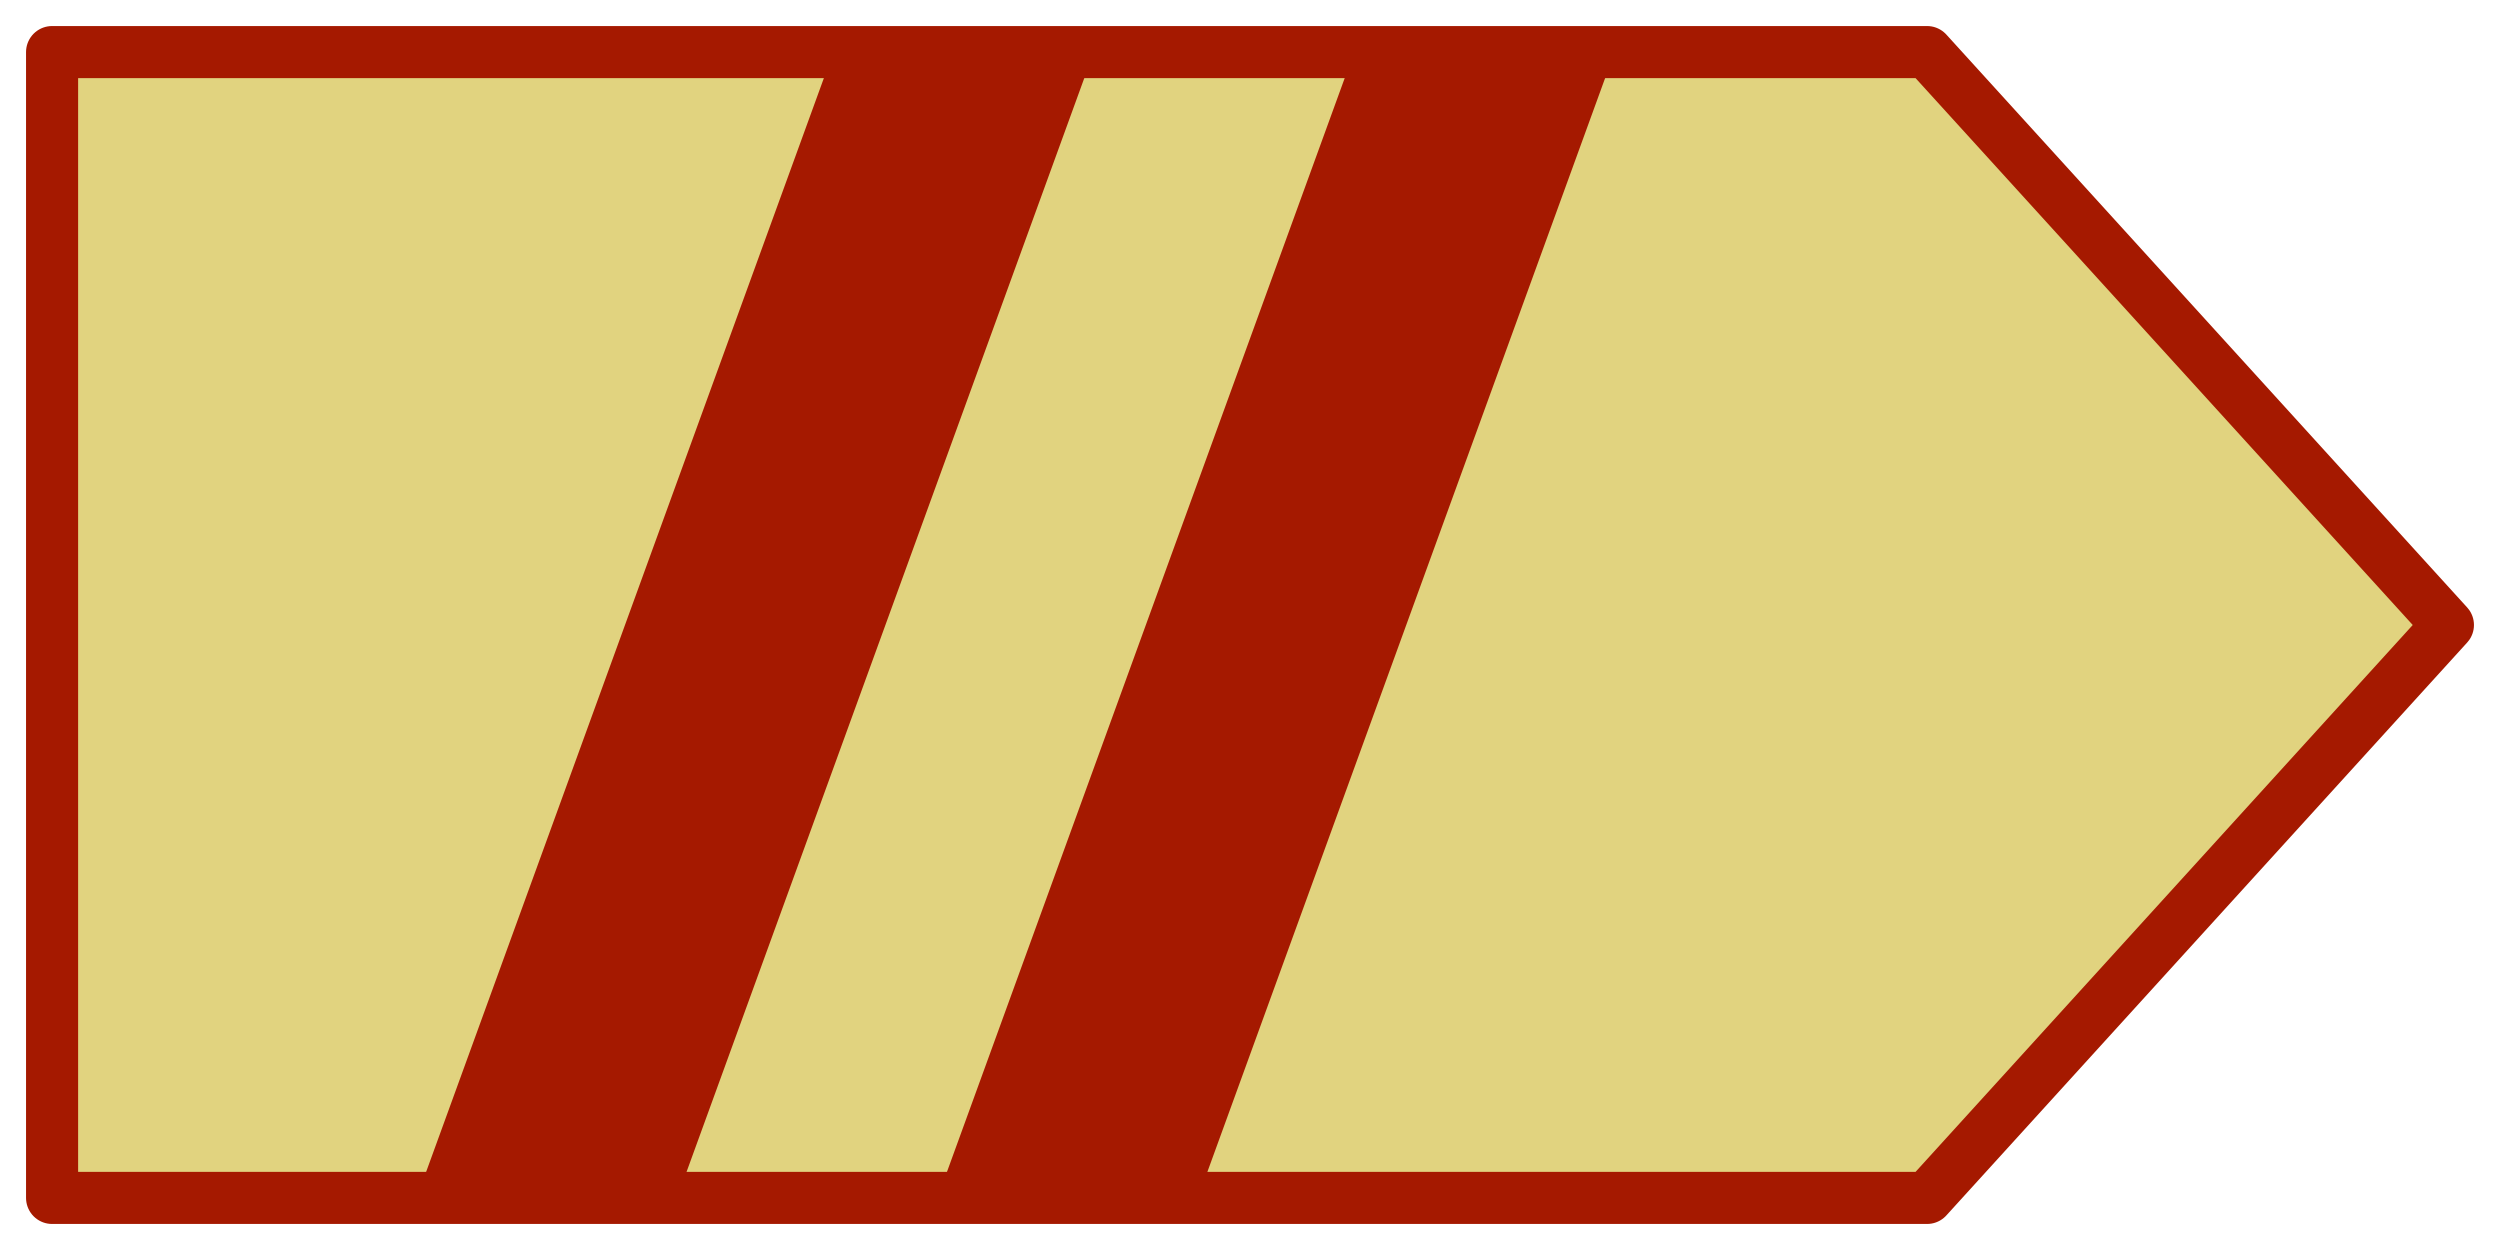
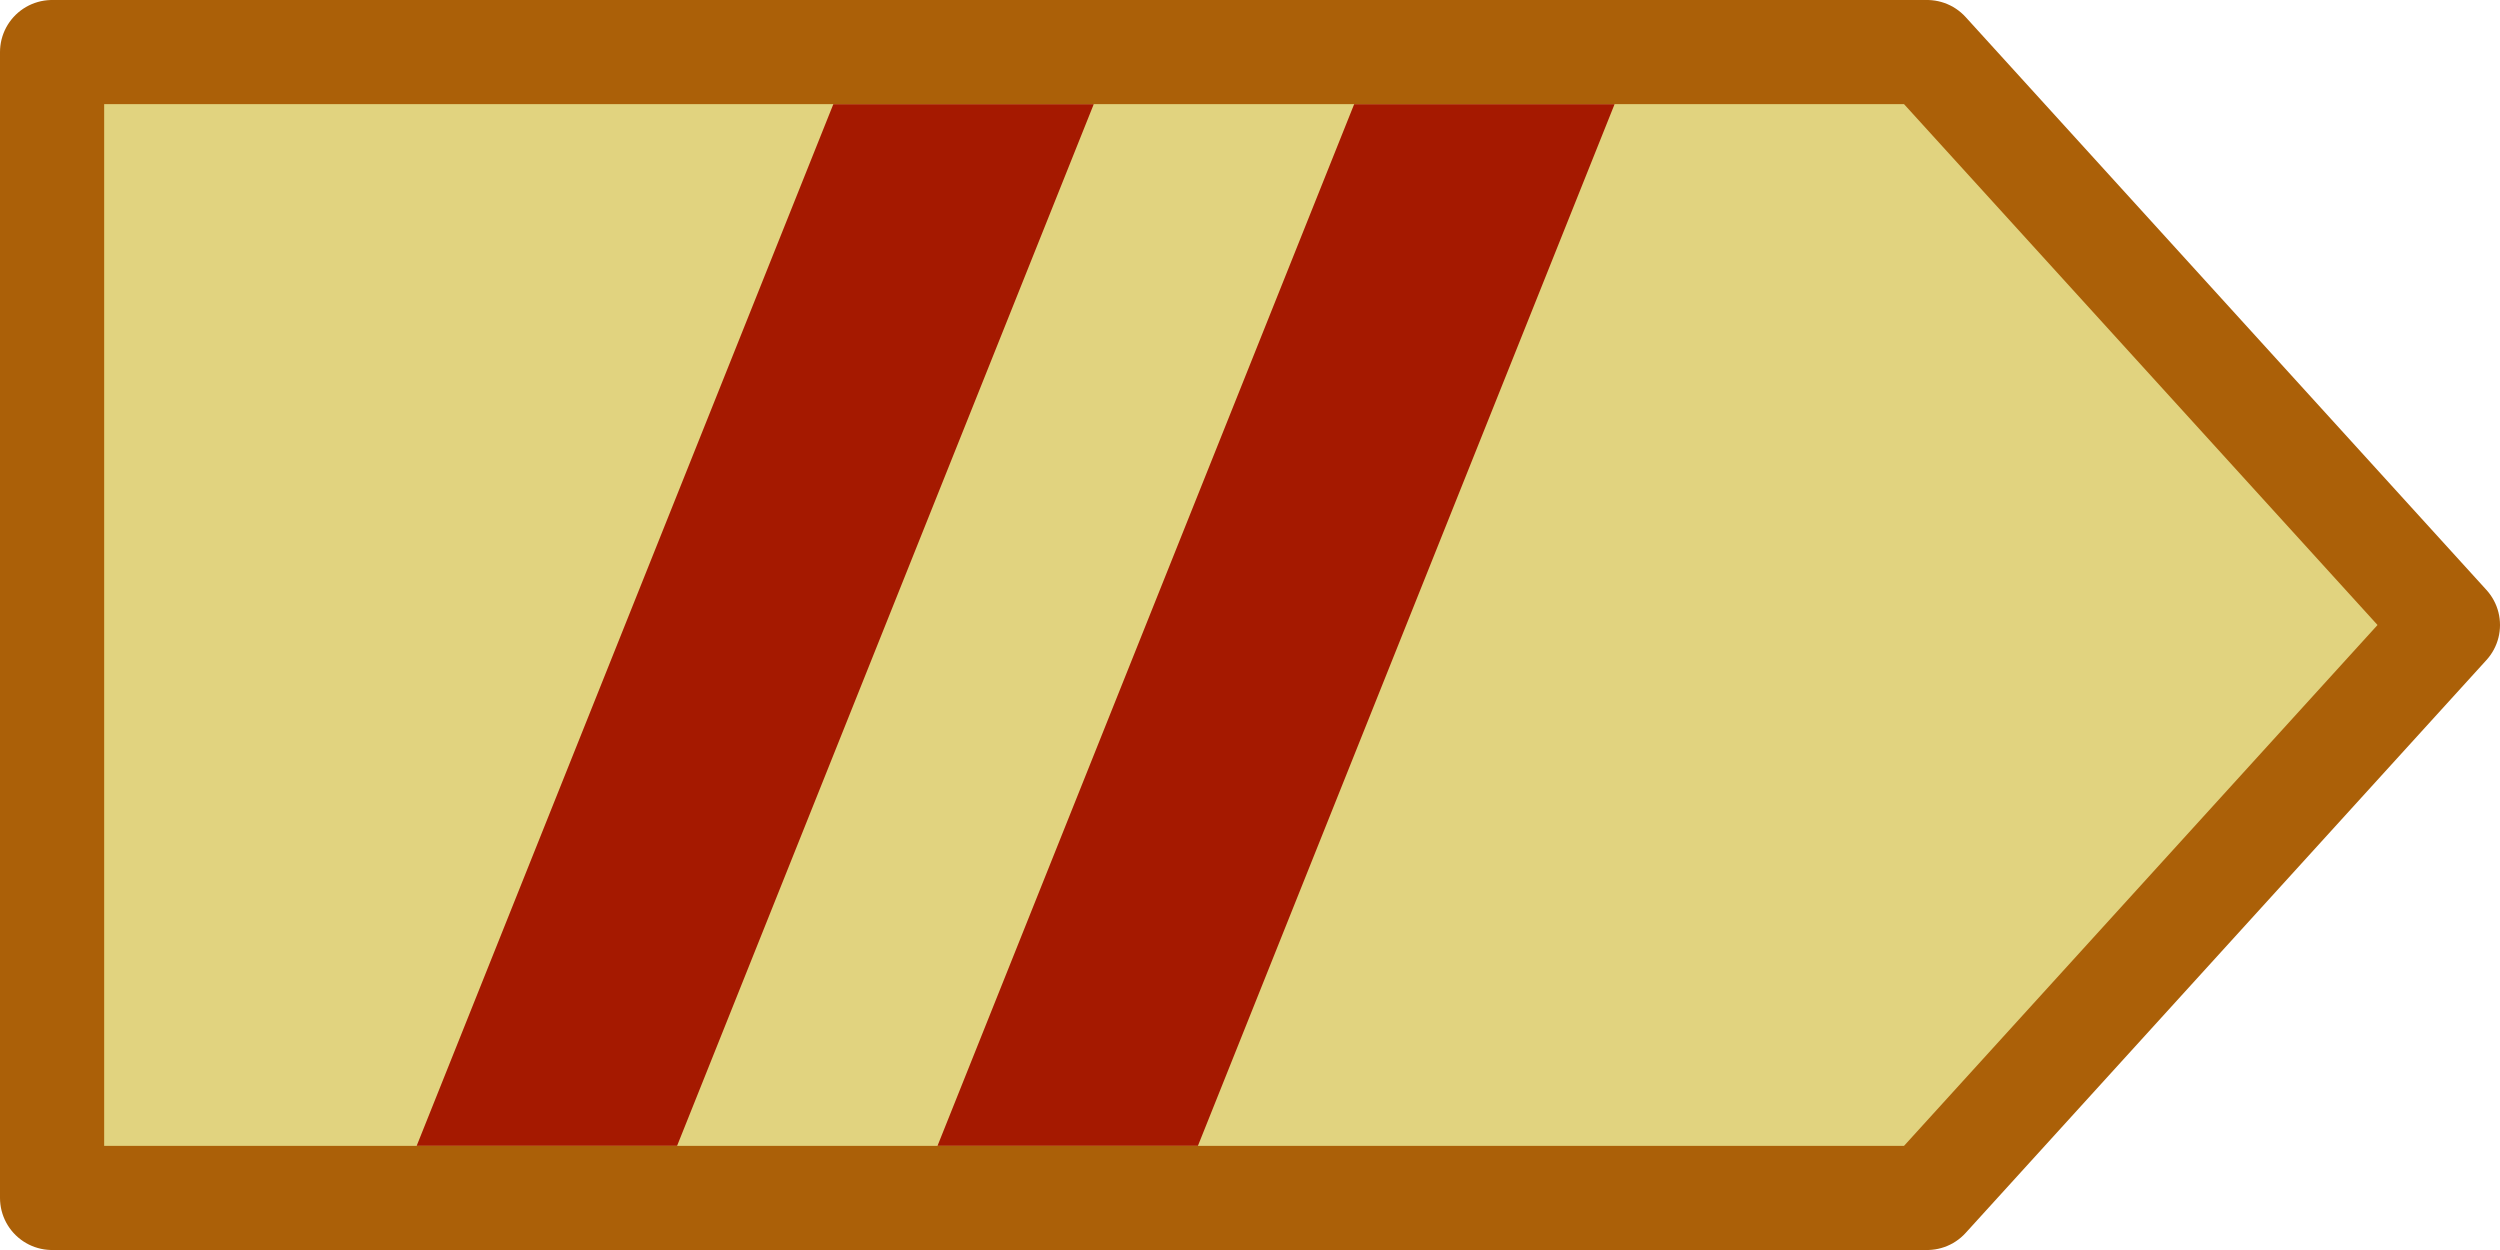
<svg xmlns="http://www.w3.org/2000/svg" version="1.1" viewBox="0 0 24 12">
  <g>
-     <path d="M0.5,0.5 l18,0 l5,5.5 l-5,5.5 l-18,0 l0,-11z" fill="#e1d37f" stroke="#a51900" stroke-width="0.5" stroke-linejoin="round" />
-     <path d="M8,0.5 l-4,11 l2.5,0 l4,-11 l-2.5,0z" fill="#a51900" />
-     <path d="M13,0.5 l-4,11 l2.5,0 l4,-11 l-2.5,0z" fill="#a51900" />
+     <path d="M0.5,0.5 l18,0 l5,5.5 l-5,5.5 l-18,0 l0,-11z" fill="#e1d37f" stroke="#ab6008" stroke-width="1" stroke-linejoin="round" />
+     <path d="M8,1 l-4,10 l2.5,0 l4,-10 l-2.5,0z" fill="#a51900" />
+     <path d="M13,1 l-4,10 l2.5,0 l4,-10 l-2.5,0z" fill="#a51900" />
  </g>
</svg>
